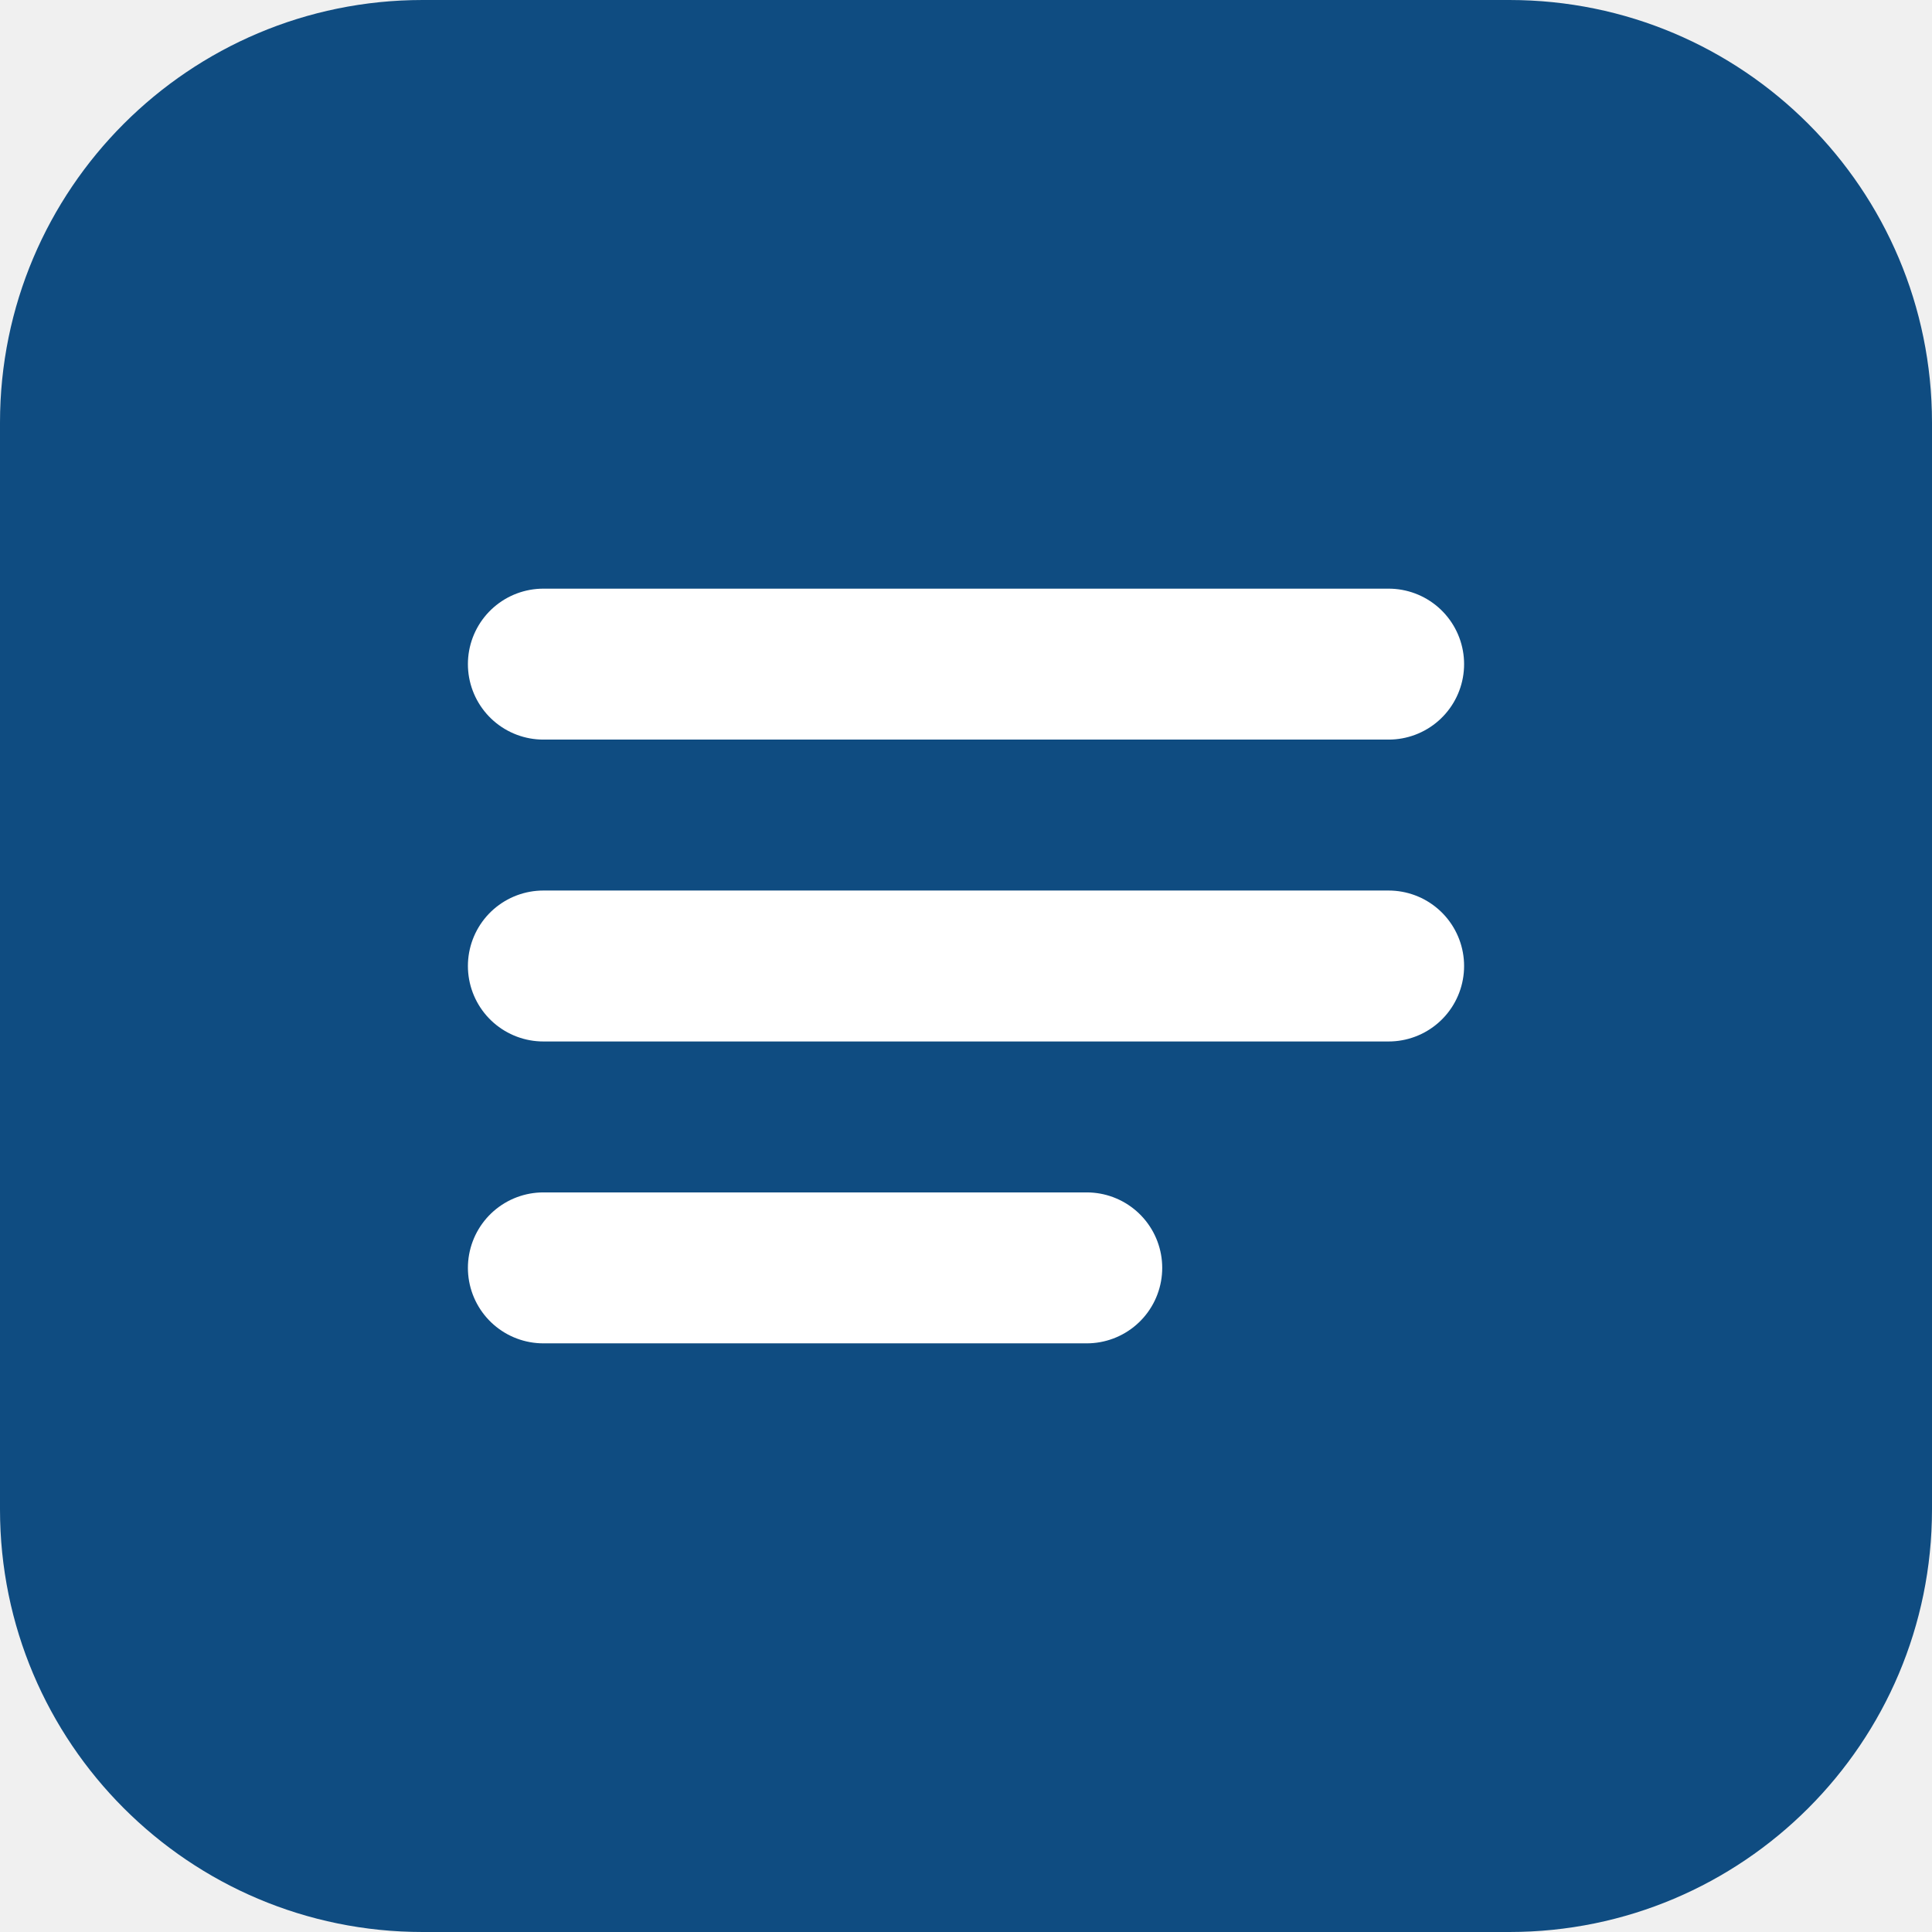
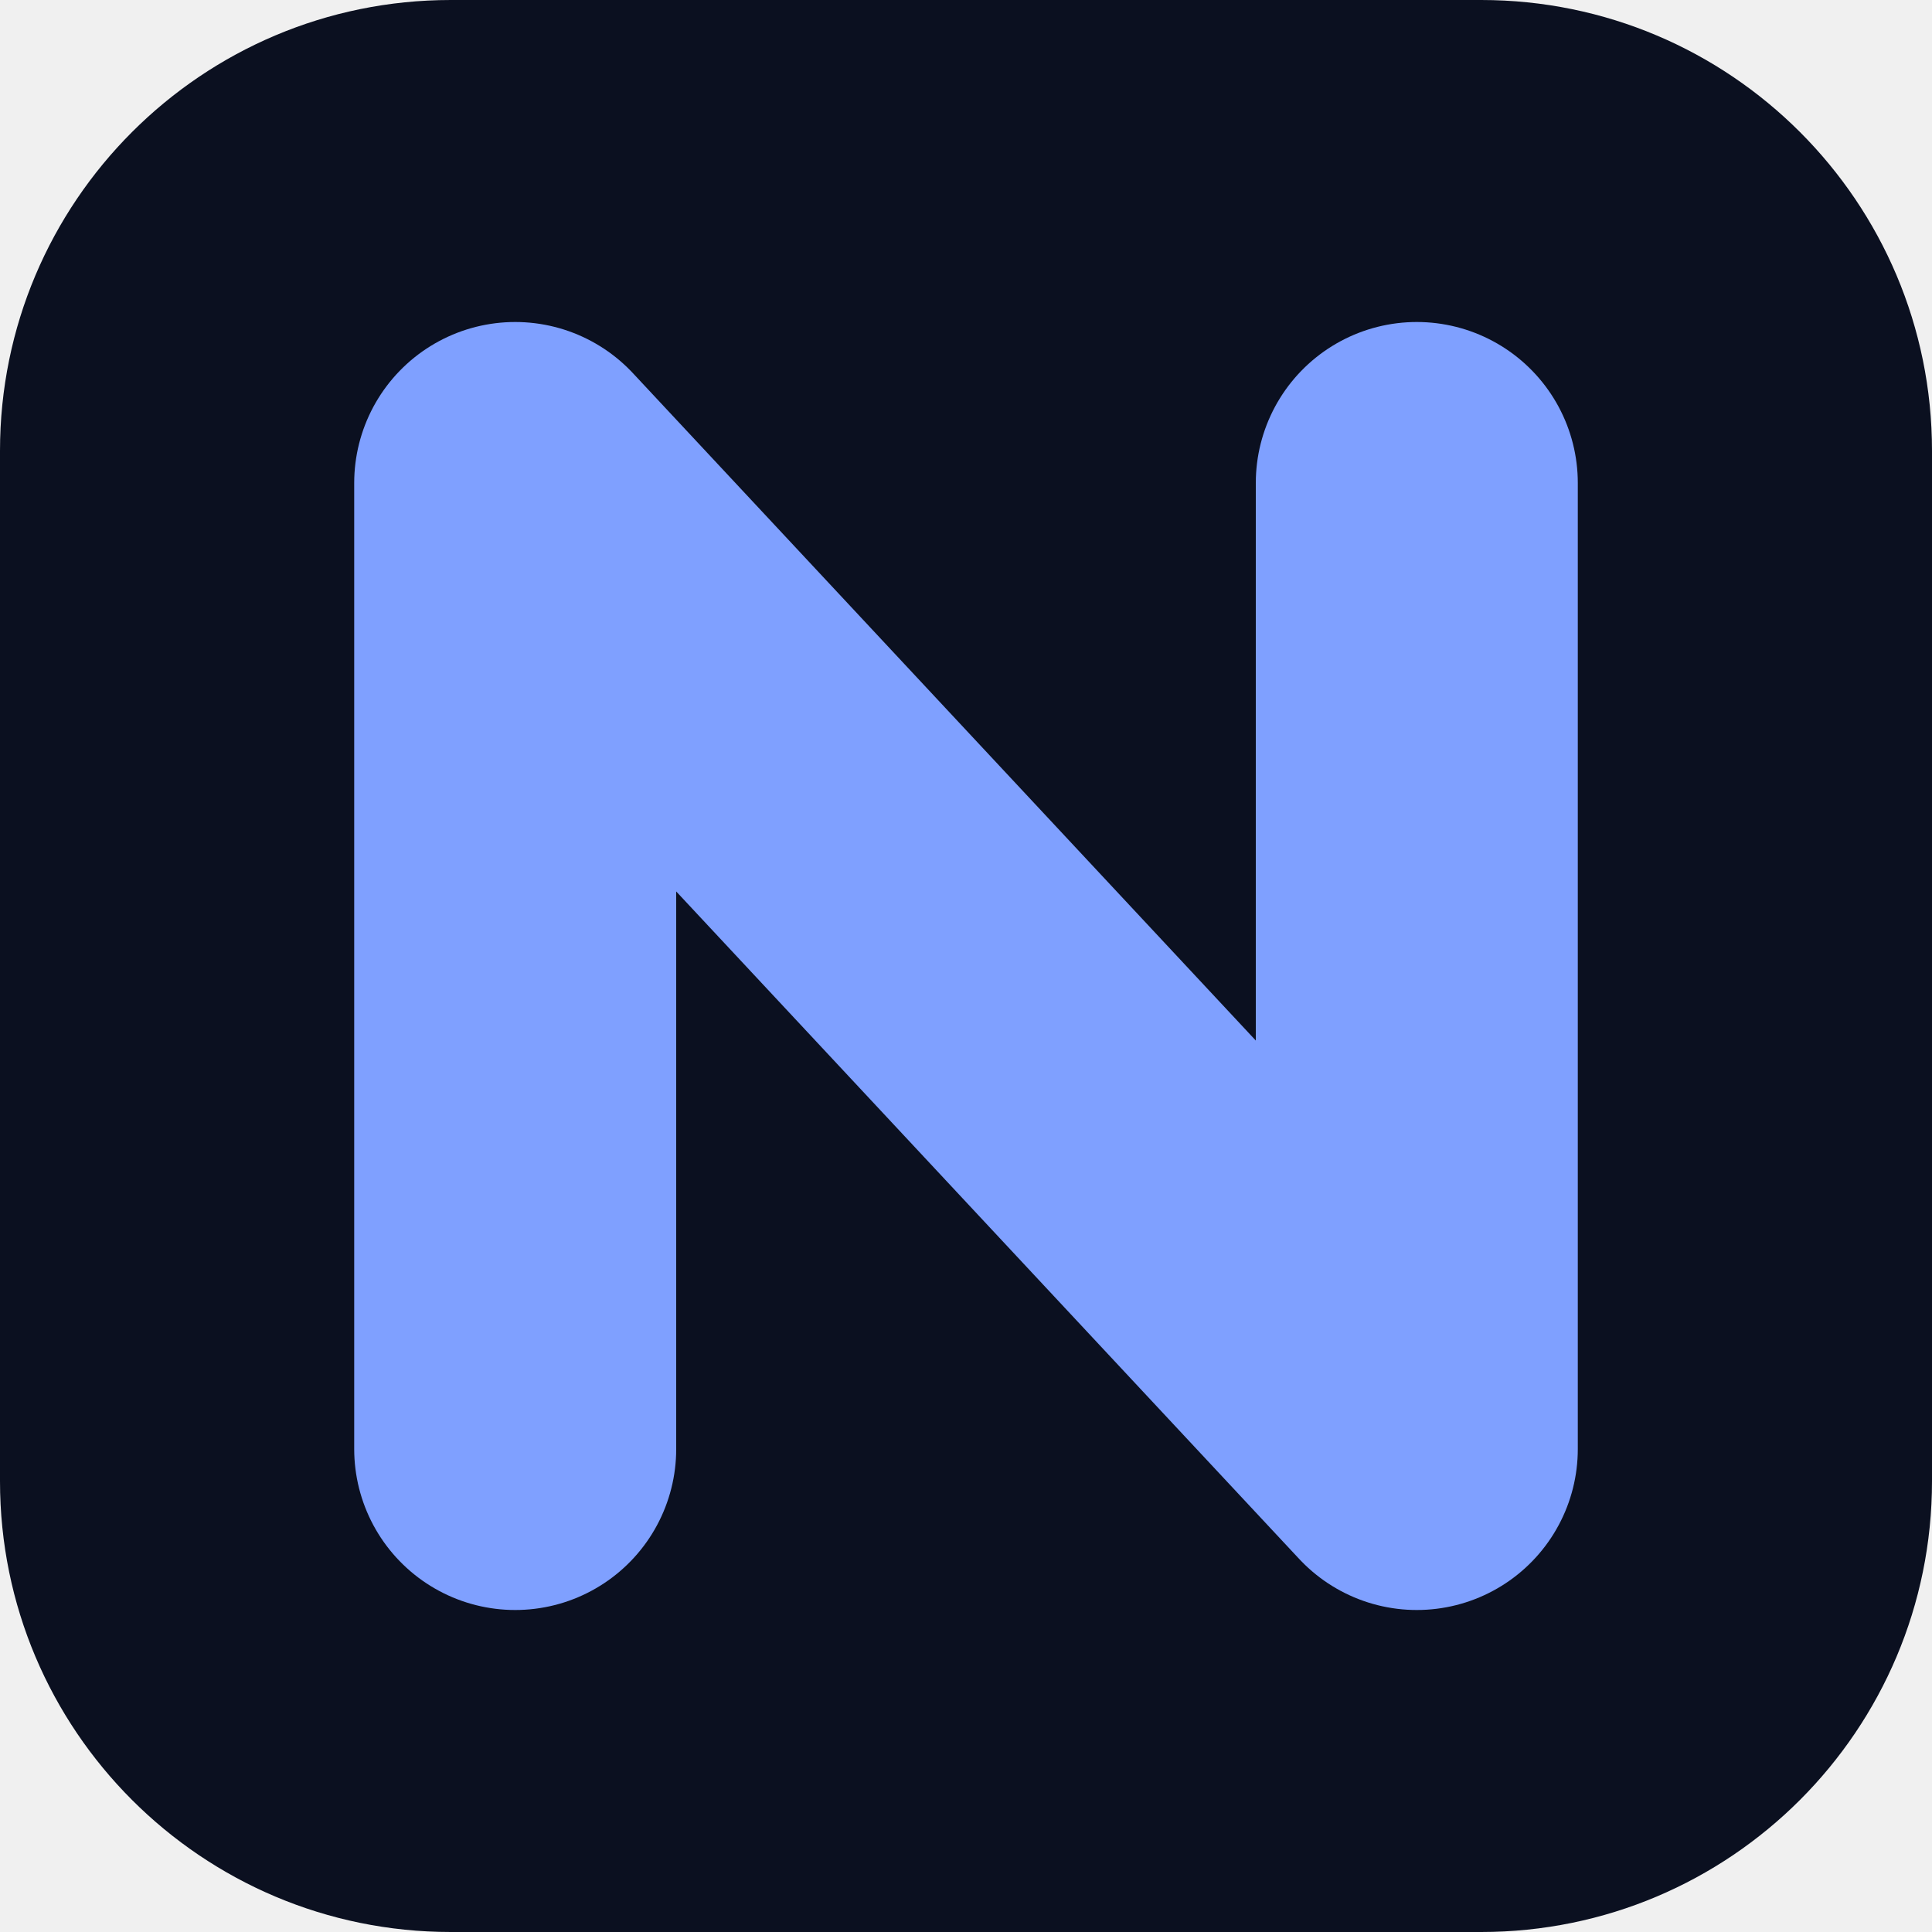
- <svg xmlns="http://www.w3.org/2000/svg" viewBox="0 0 32 32">
-   <rect width="32" height="32" rx="7" fill="#0f4c81" />
-   <path d="M9 11h14M9 16h14M9 21h9" stroke="#fff" stroke-width="2.5" stroke-linecap="round" />
+ <svg xmlns="http://www.w3.org/2000/svg" width="120" height="120" viewBox="0 0 120 120">
+   <rect width="120" height="120" rx="28" fill="#0B1020" />
+   <path d="M32 90 V30 L88 90 V30" fill="none" stroke="#7FA0FF" stroke-width="20" stroke-linecap="round" stroke-linejoin="round" />
</svg>
